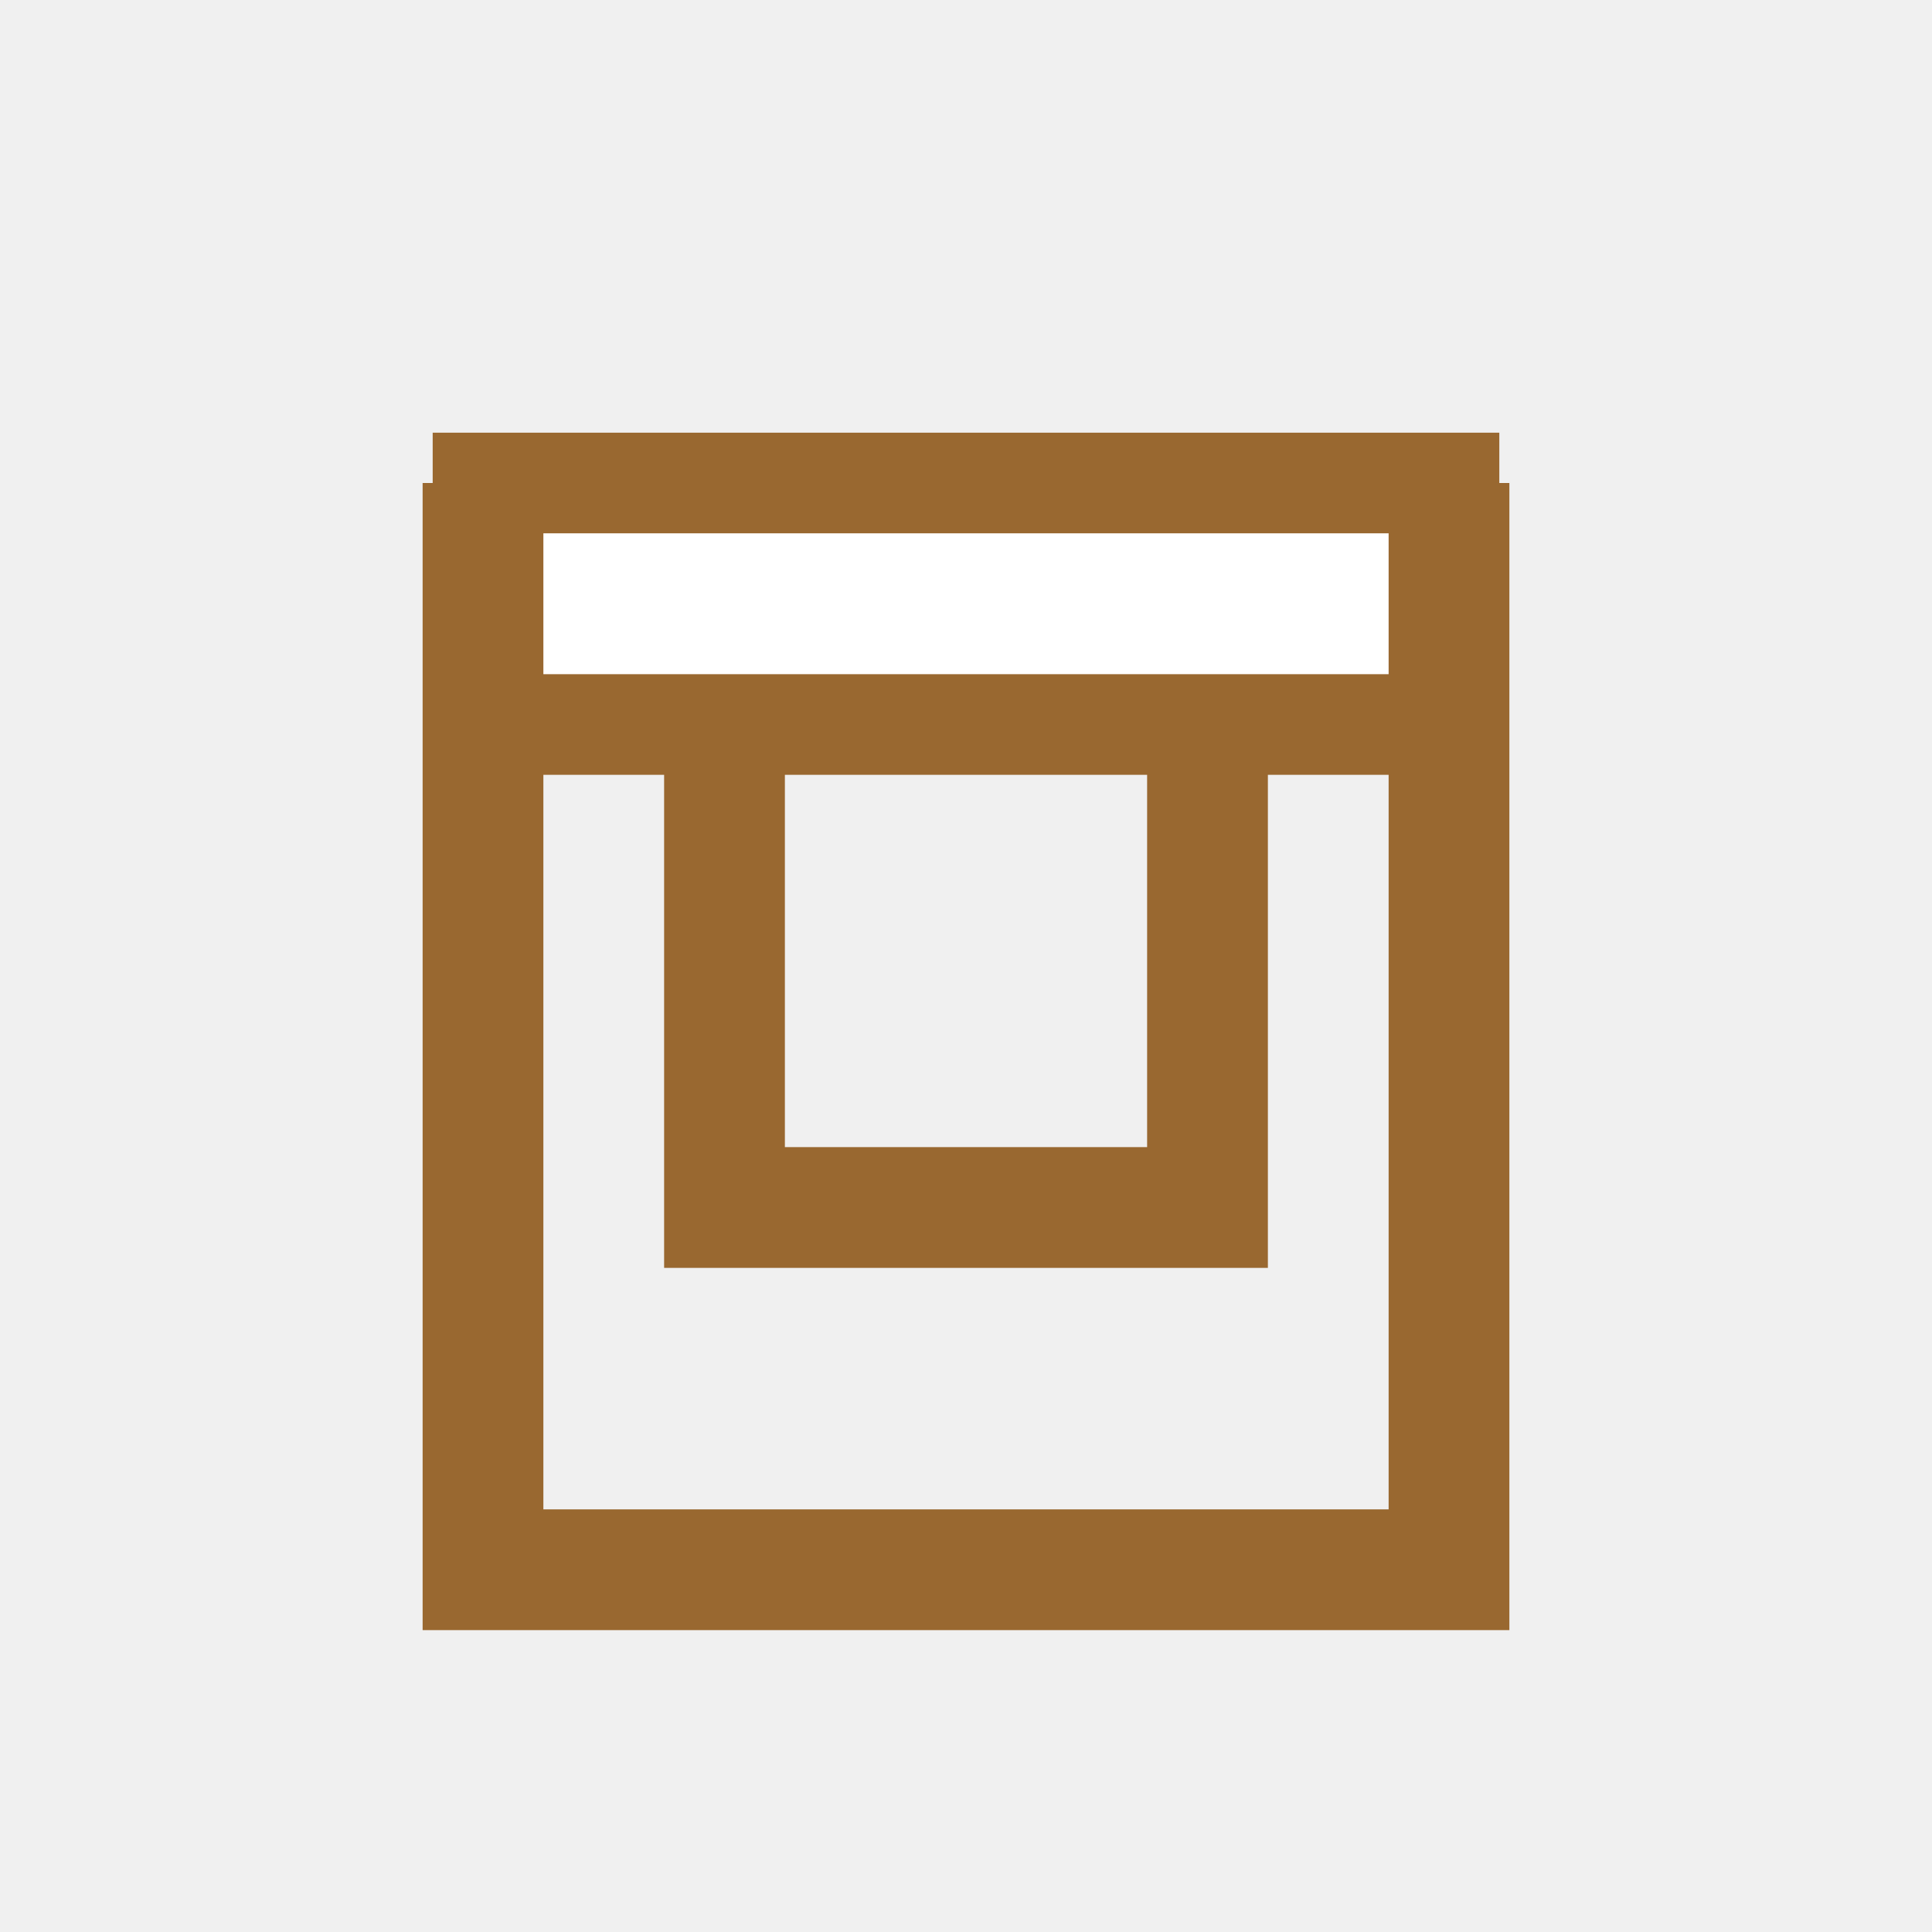
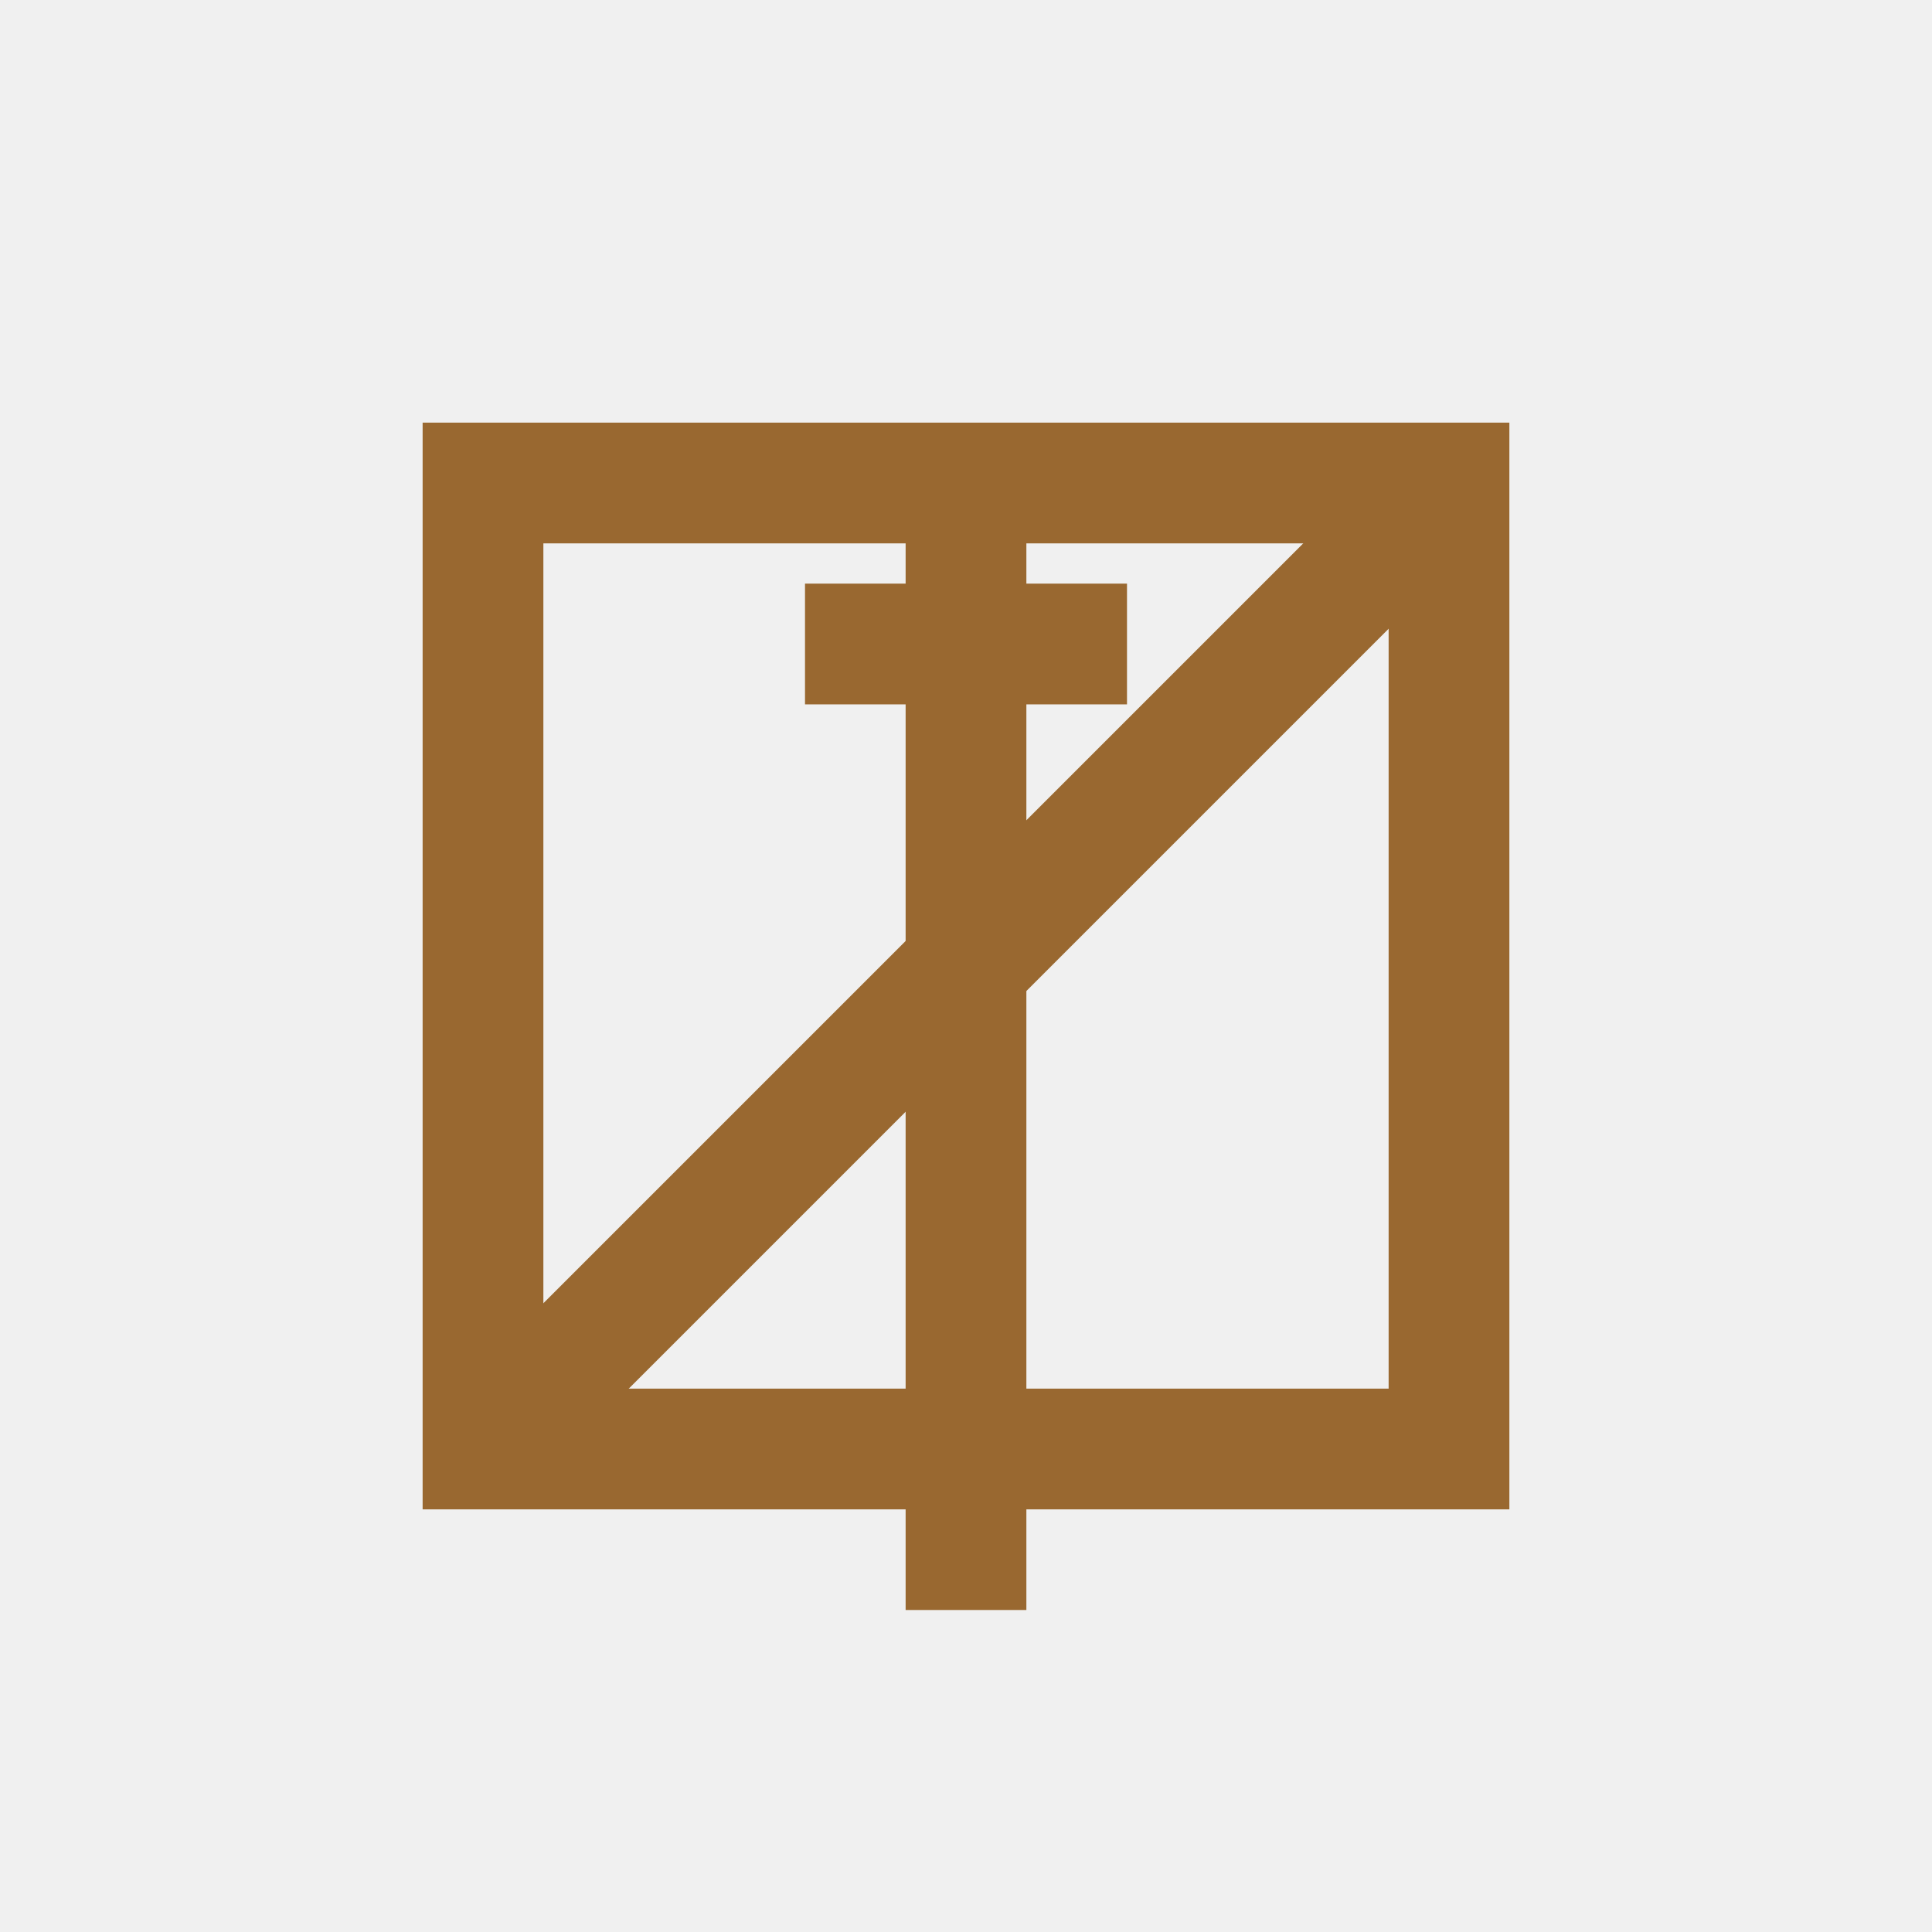
<svg xmlns="http://www.w3.org/2000/svg" width="48" height="48" viewBox="0 0 48 48" fill="none">
-   <path d="M12 12H36V18H12V12Z" fill="white" stroke="#996830" stroke-width="2.5" />
-   <path d="M12 12V39H36V12" stroke="#996830" stroke-width="3" />
-   <path d="M18 18V30H30V18" stroke="#996830" stroke-width="3" />
+   <path d="M12 36 L36 36 L36 12 L12 12 Z" stroke="#996830" stroke-width="3" />
+   <path d="M20 16 L28 16" stroke="#996830" stroke-width="3" />
+   <path d="M24 12 L24 40" stroke="#996830" stroke-width="3" />
+   <path d="M12 36 L36 12" stroke="#996830" stroke-width="3" />
</svg>
